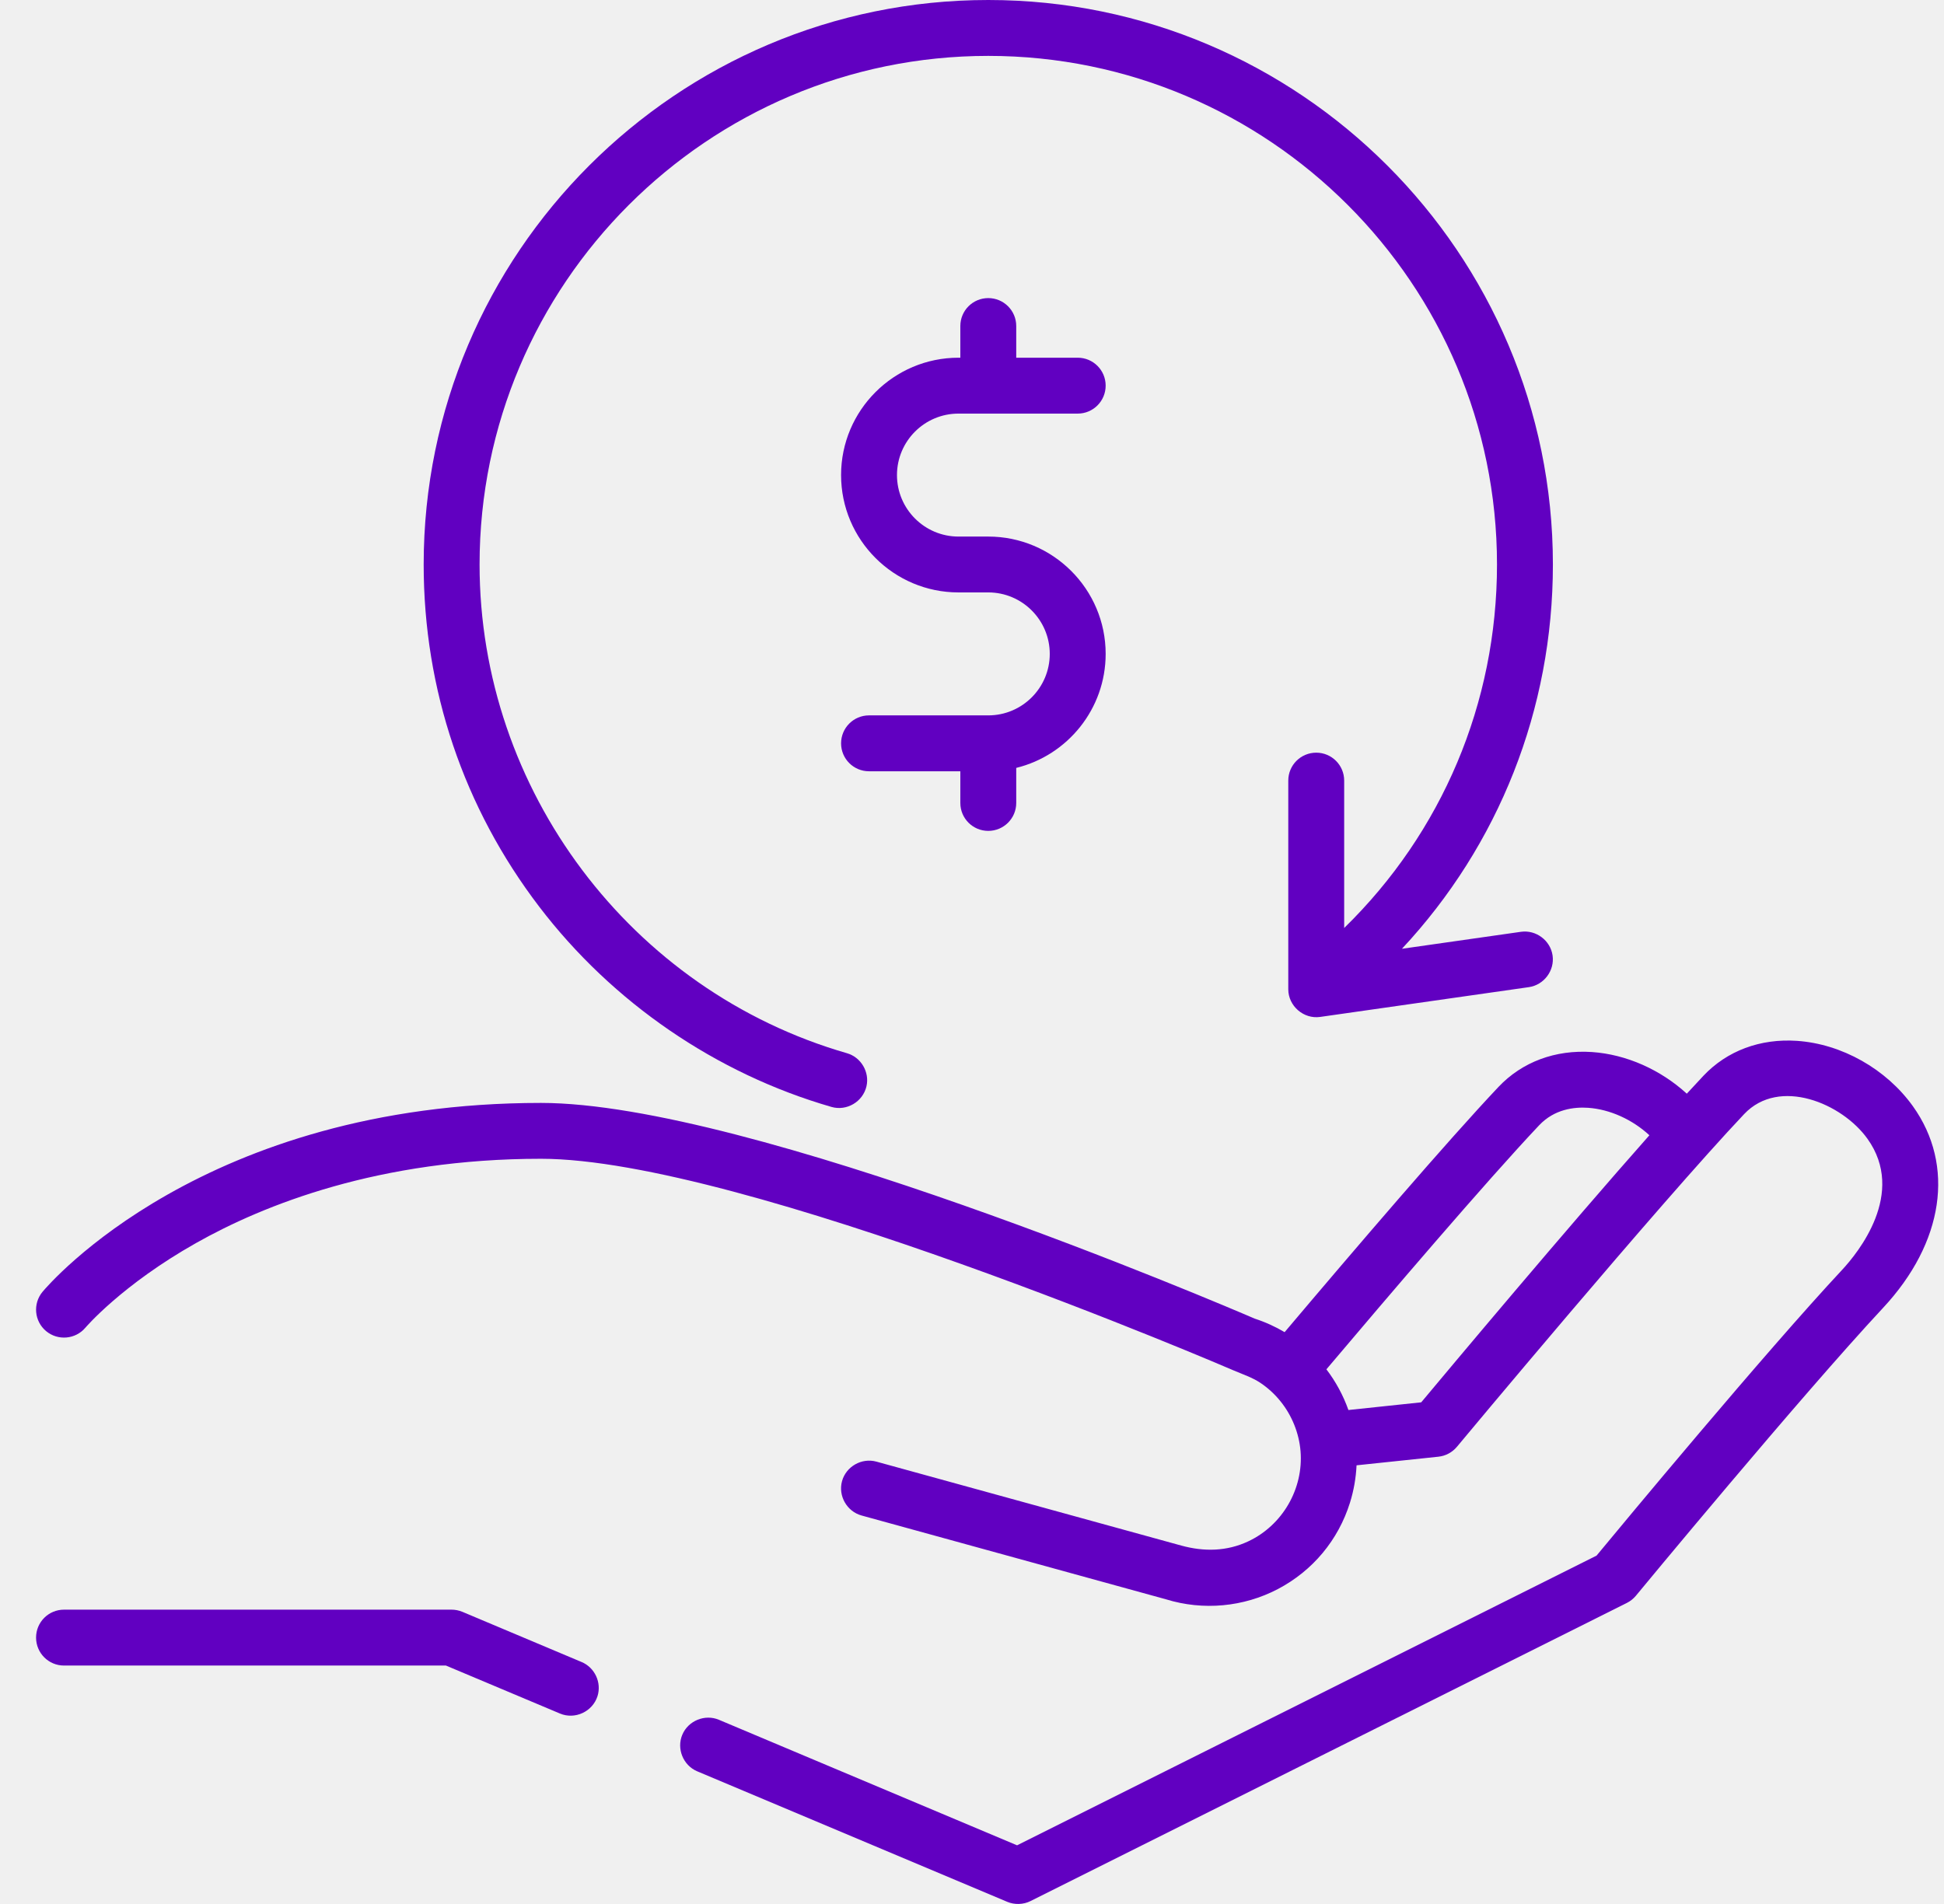
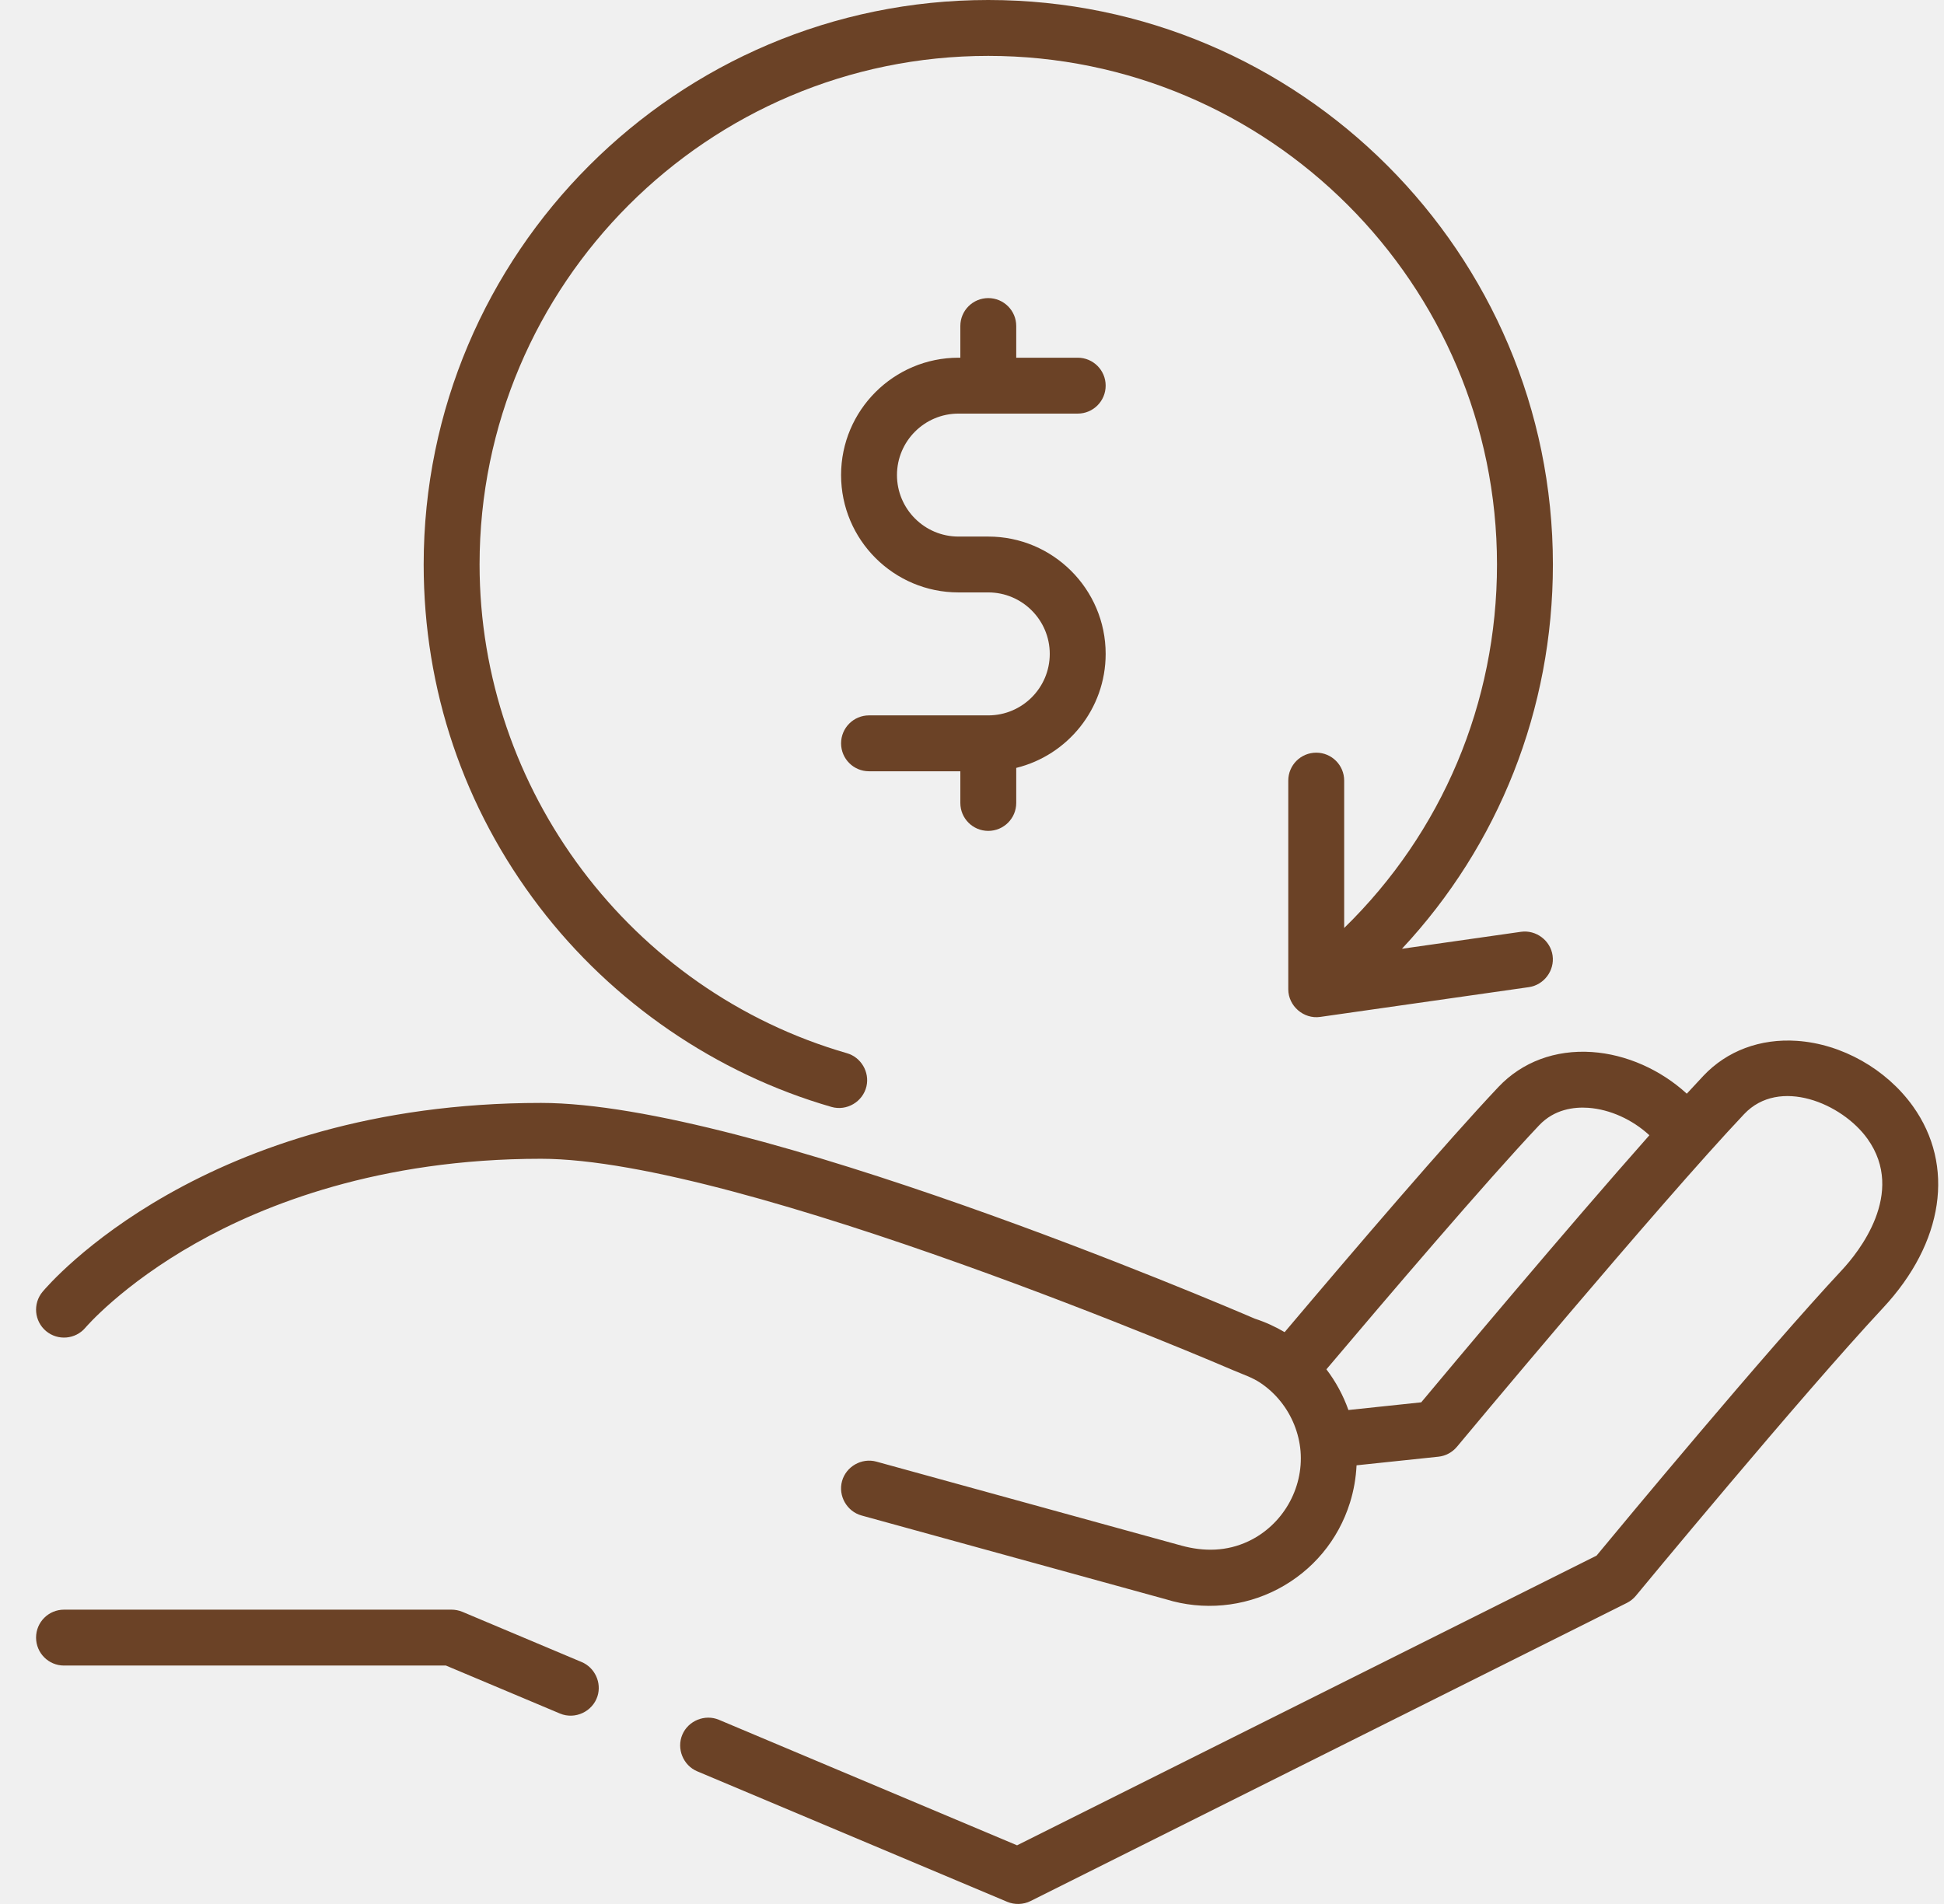
<svg xmlns="http://www.w3.org/2000/svg" width="49" height="48" viewBox="0 0 49 48" fill="none">
  <g clip-path="url(#clip0)">
-     <path d="M48.216 27.888C47.543 26.949 46.423 26.317 45.292 26.24C44.369 26.178 43.532 26.49 42.937 27.12C42.807 27.258 42.666 27.41 42.517 27.572C41.858 26.969 40.995 26.581 40.126 26.522C39.202 26.46 38.366 26.772 37.771 27.401C36.475 28.773 34.182 31.451 32.38 33.584C32.145 33.445 31.894 33.33 31.628 33.244C30.767 32.873 18.898 27.805 13.637 27.805C5.138 27.805 1.234 32.373 1.072 32.567C0.824 32.865 0.864 33.308 1.161 33.557C1.459 33.806 1.903 33.767 2.153 33.471C2.162 33.46 3.074 32.392 4.937 31.34C6.654 30.37 9.558 29.213 13.637 29.213C18.691 29.213 30.978 34.498 31.102 34.552C31.328 34.649 31.561 34.724 31.767 34.861C31.962 34.991 32.136 35.152 32.282 35.335C32.566 35.69 32.743 36.13 32.781 36.583C32.859 37.533 32.326 38.452 31.465 38.857C30.922 39.113 30.348 39.121 29.778 38.965L22.09 36.848C21.72 36.746 21.326 36.97 21.224 37.34C21.122 37.71 21.346 38.104 21.716 38.206L29.393 40.32C30.325 40.608 31.345 40.514 32.209 40.061C33.087 39.6 33.733 38.826 34.028 37.88C34.124 37.571 34.178 37.256 34.193 36.941L36.255 36.724C36.438 36.705 36.605 36.615 36.723 36.474C36.773 36.413 41.829 30.344 43.962 28.087C44.848 27.149 46.43 27.814 47.07 28.708C48.055 30.083 46.831 31.584 46.433 32.012C44.476 34.111 40.887 38.438 40.242 39.218L25.636 46.521L18.12 43.356C17.767 43.208 17.347 43.379 17.198 43.733C17.049 44.086 17.22 44.506 17.573 44.655L25.387 47.945C25.575 48.024 25.794 48.017 25.976 47.926L41.005 40.411C41.093 40.367 41.171 40.305 41.234 40.229C41.275 40.179 45.383 35.205 47.464 32.972C48.996 31.329 49.284 29.381 48.216 27.888ZM35.823 35.353L33.988 35.547C33.857 35.178 33.67 34.832 33.433 34.521C34.968 32.705 37.461 29.781 38.795 28.369C39.18 27.961 39.679 27.904 40.03 27.928C40.582 27.966 41.148 28.226 41.574 28.62C39.461 31.006 36.583 34.443 35.823 35.353Z" fill="#6100c1" />
-     <path d="M14.662 41.901L11.656 40.635C11.569 40.599 11.476 40.58 11.382 40.58H1.613C1.224 40.58 0.909 40.895 0.909 41.284C0.909 41.673 1.224 41.989 1.613 41.989H11.24L14.115 43.199C14.493 43.358 14.936 43.151 15.06 42.762C15.169 42.419 14.992 42.04 14.662 41.901Z" fill="#6100c1" />
-     <path d="M38.337 23.491L35.337 23.919C37.777 21.306 39.142 17.882 39.142 14.231C39.142 6.384 32.757 0 24.91 0C17.063 0 10.679 6.384 10.679 14.231C10.679 17.38 11.687 20.364 13.593 22.86C15.437 25.276 18.053 27.068 20.958 27.906C21.342 28.017 21.75 27.775 21.84 27.386C21.923 27.027 21.703 26.654 21.349 26.552C15.896 24.979 12.088 19.912 12.088 14.231C12.088 7.161 17.84 1.409 24.91 1.409C31.98 1.409 37.733 7.161 37.733 14.231C37.733 17.726 36.345 20.991 33.881 23.395V19.679C33.881 19.29 33.566 18.975 33.177 18.975C32.787 18.975 32.472 19.29 32.472 19.679V24.94C32.472 25.361 32.859 25.697 33.276 25.637L38.537 24.886C38.917 24.831 39.189 24.469 39.134 24.088C39.08 23.709 38.717 23.437 38.337 23.491Z" fill="#6100c1" />
-     <path d="M24.91 13.527H24.159C23.304 13.527 22.609 12.831 22.609 11.977C22.609 11.122 23.304 10.427 24.159 10.427H27.165C27.554 10.427 27.869 10.111 27.869 9.722C27.869 9.333 27.554 9.018 27.165 9.018H25.615V8.219C25.615 7.83 25.299 7.515 24.91 7.515C24.521 7.515 24.206 7.83 24.206 8.219V9.018H24.159C22.527 9.018 21.2 10.345 21.2 11.976C21.2 13.608 22.527 14.935 24.159 14.935H24.91C25.765 14.935 26.46 15.631 26.46 16.485C26.46 17.34 25.765 18.035 24.91 18.035H21.904C21.515 18.035 21.2 18.351 21.2 18.74C21.2 19.129 21.515 19.444 21.904 19.444H24.206V20.243C24.206 20.632 24.521 20.947 24.91 20.947C25.299 20.947 25.615 20.632 25.615 20.243V19.359C26.907 19.042 27.869 17.874 27.869 16.485C27.869 14.854 26.542 13.527 24.91 13.527Z" fill="#6100c1" />
+     <path d="M48.216 27.888C47.543 26.949 46.423 26.317 45.292 26.24C44.369 26.178 43.532 26.49 42.937 27.12C42.807 27.258 42.666 27.41 42.517 27.572C41.858 26.969 40.995 26.581 40.126 26.522C39.202 26.46 38.366 26.772 37.771 27.401C36.475 28.773 34.182 31.451 32.38 33.584C32.145 33.445 31.894 33.33 31.628 33.244C30.767 32.873 18.898 27.805 13.637 27.805C5.138 27.805 1.234 32.373 1.072 32.567C0.824 32.865 0.864 33.308 1.161 33.557C1.459 33.806 1.903 33.767 2.153 33.471C2.162 33.46 3.074 32.392 4.937 31.34C6.654 30.37 9.558 29.213 13.637 29.213C18.691 29.213 30.978 34.498 31.102 34.552C31.328 34.649 31.561 34.724 31.767 34.861C31.962 34.991 32.136 35.152 32.282 35.335C32.566 35.69 32.743 36.13 32.781 36.583C32.859 37.533 32.326 38.452 31.465 38.857C30.922 39.113 30.348 39.121 29.778 38.965L22.09 36.848C21.72 36.746 21.326 36.97 21.224 37.34C21.122 37.71 21.346 38.104 21.716 38.206L29.393 40.32C30.325 40.608 31.345 40.514 32.209 40.061C33.087 39.6 33.733 38.826 34.028 37.88C34.124 37.571 34.178 37.256 34.193 36.941L36.255 36.724C36.438 36.705 36.605 36.615 36.723 36.474C36.773 36.413 41.829 30.344 43.962 28.087C44.848 27.149 46.43 27.814 47.07 28.708C48.055 30.083 46.831 31.584 46.433 32.012C44.476 34.111 40.887 38.438 40.242 39.218L25.636 46.521L18.12 43.356C17.767 43.208 17.347 43.379 17.198 43.733C17.049 44.086 17.22 44.506 17.573 44.655L25.387 47.945C25.575 48.024 25.794 48.017 25.976 47.926L41.005 40.411C41.093 40.367 41.171 40.305 41.234 40.229C41.275 40.179 45.383 35.205 47.464 32.972C48.996 31.329 49.284 29.381 48.216 27.888ZM35.823 35.353L33.988 35.547C33.857 35.178 33.67 34.832 33.433 34.521C34.968 32.705 37.461 29.781 38.795 28.369C39.18 27.961 39.679 27.904 40.03 27.928C40.582 27.966 41.148 28.226 41.574 28.62C39.461 31.006 36.583 34.443 35.823 35.353Z" fill="#6B4226" />
+     <path d="M14.662 41.901L11.656 40.635C11.569 40.599 11.476 40.58 11.382 40.58H1.613C1.224 40.58 0.909 40.895 0.909 41.284C0.909 41.673 1.224 41.989 1.613 41.989H11.24L14.115 43.199C14.493 43.358 14.936 43.151 15.06 42.762C15.169 42.419 14.992 42.04 14.662 41.901Z" fill="#6B4226" />
+     <path d="M38.337 23.491L35.337 23.919C37.777 21.306 39.142 17.882 39.142 14.231C39.142 6.384 32.757 0 24.91 0C17.063 0 10.679 6.384 10.679 14.231C10.679 17.38 11.687 20.364 13.593 22.86C15.437 25.276 18.053 27.068 20.958 27.906C21.342 28.017 21.75 27.775 21.84 27.386C21.923 27.027 21.703 26.654 21.349 26.552C15.896 24.979 12.088 19.912 12.088 14.231C12.088 7.161 17.84 1.409 24.91 1.409C31.98 1.409 37.733 7.161 37.733 14.231C37.733 17.726 36.345 20.991 33.881 23.395V19.679C33.881 19.29 33.566 18.975 33.177 18.975C32.787 18.975 32.472 19.29 32.472 19.679V24.94C32.472 25.361 32.859 25.697 33.276 25.637L38.537 24.886C38.917 24.831 39.189 24.469 39.134 24.088C39.08 23.709 38.717 23.437 38.337 23.491Z" fill="#6B4226" />
+     <path d="M24.91 13.527H24.159C23.304 13.527 22.609 12.831 22.609 11.977C22.609 11.122 23.304 10.427 24.159 10.427H27.165C27.554 10.427 27.869 10.111 27.869 9.722C27.869 9.333 27.554 9.018 27.165 9.018H25.615V8.219C25.615 7.83 25.299 7.515 24.91 7.515C24.521 7.515 24.206 7.83 24.206 8.219V9.018H24.159C22.527 9.018 21.2 10.345 21.2 11.976C21.2 13.608 22.527 14.935 24.159 14.935H24.91C25.765 14.935 26.46 15.631 26.46 16.485C26.46 17.34 25.765 18.035 24.91 18.035H21.904C21.515 18.035 21.2 18.351 21.2 18.74C21.2 19.129 21.515 19.444 21.904 19.444H24.206V20.243C24.206 20.632 24.521 20.947 24.91 20.947C25.299 20.947 25.615 20.632 25.615 20.243V19.359C26.907 19.042 27.869 17.874 27.869 16.485C27.869 14.854 26.542 13.527 24.91 13.527Z" fill="#6B4226" />
  </g>
  <defs>
    <clipPath id="clip0">
      <rect width="48" height="48" fill="white" transform="translate(0.882416)" />
    </clipPath>
  </defs>
</svg>
